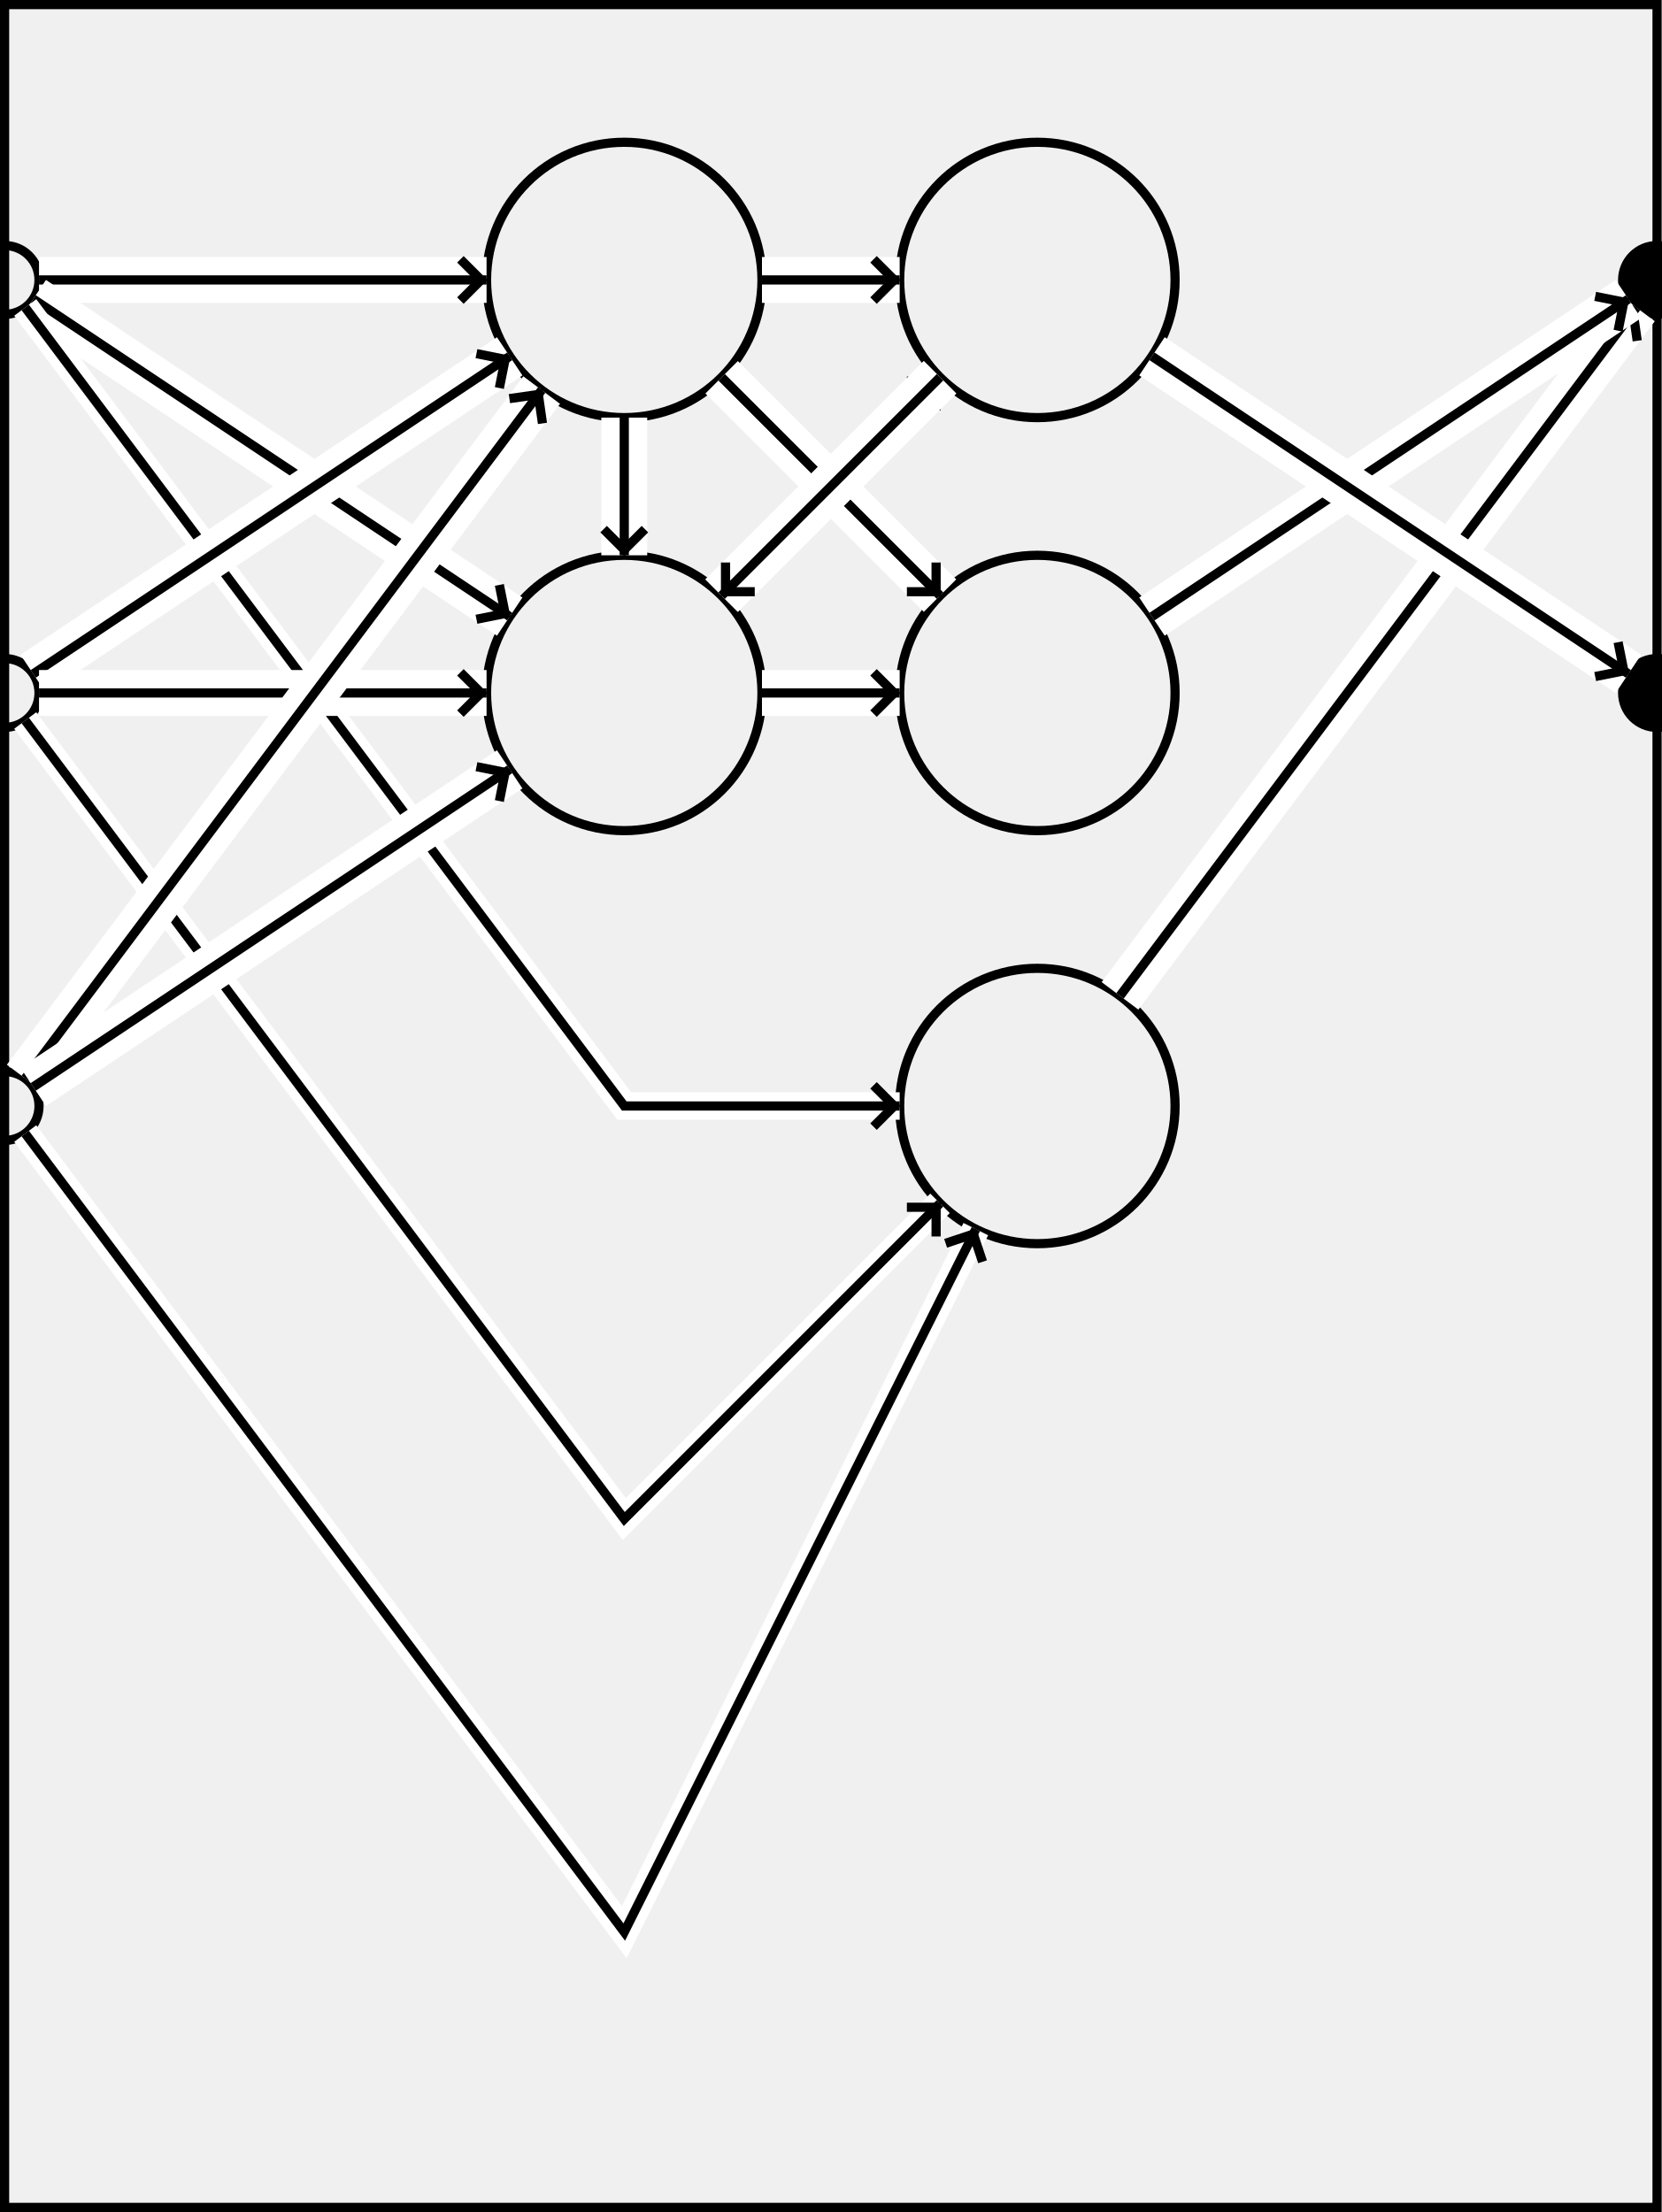
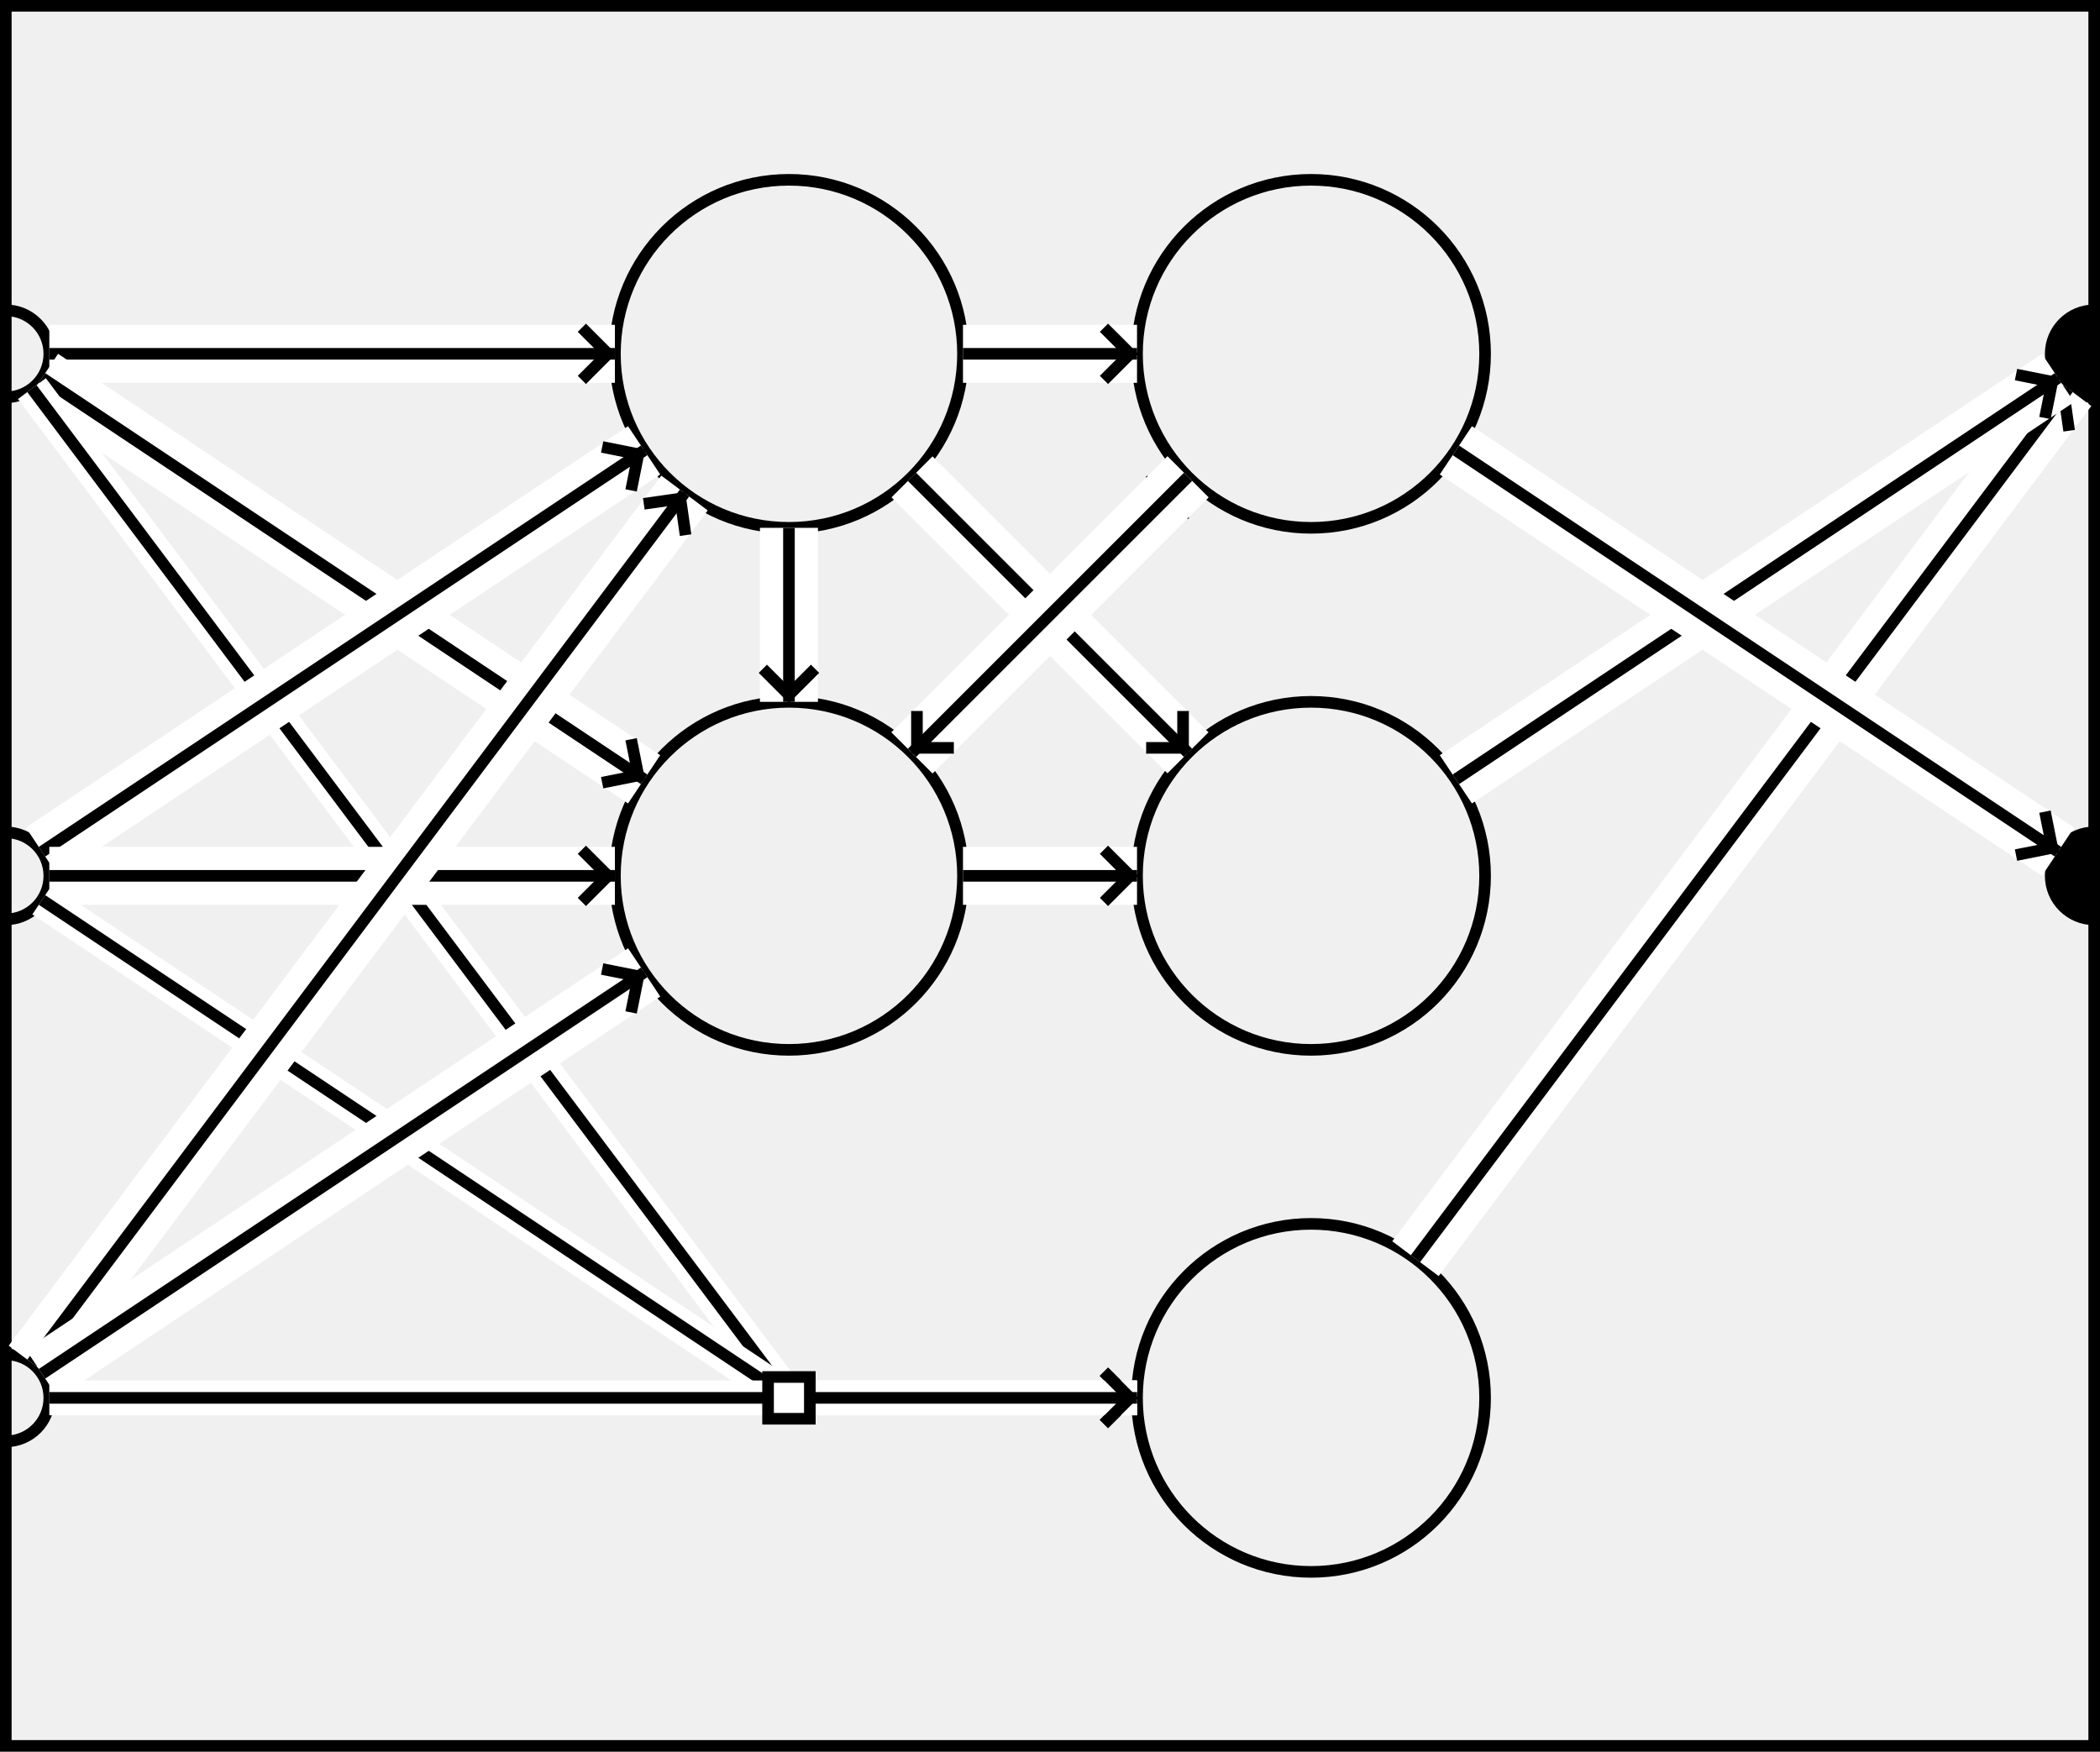
- <svg xmlns="http://www.w3.org/2000/svg" baseProfile="full" height="241.0" version="1.1" viewBox="-0.5 -0.5 181.0 241.0" width="181.0">
+ <svg xmlns="http://www.w3.org/2000/svg" baseProfile="full" height="151.0" version="1.1" viewBox="-0.5 -0.5 181.0 151.0" width="181.0">
  <defs>
    <marker id="arrow-head" markerHeight="6.0" markerWidth="3.63" orient="auto" refX="3.6" refY="3.0">
      <polyline fill="none" points="0.75,0.75 3.0,3.0 0.75,5.25" stroke="black" />
    </marker>
  </defs>
  <g fill="none" stroke="black" stroke-width="1">
-     <rect height="240.0" width="180.0" x="0" y="0" />
+     <rect height="150.0" width="180.0" x="0" y="0" />
    <circle cx="67.5" cy="30.0" r="15.0px" />
    <circle cx="67.5" cy="75.0" r="15.0px" />
    <circle cx="112.5" cy="30.0" r="15.0px" />
    <circle cx="112.5" cy="75.0" r="15.0px" />
    <circle cx="112.5" cy="120.0" r="15.0px" />
    <circle cx="0" cy="30.0" r="3.75px" />
    <circle cx="0" cy="75.0" r="3.75px" />
    <circle cx="0" cy="120.0" r="3.75px" />
    <circle cx="180.0" cy="30.0" fill="black" r="3.75px" />
    <circle cx="180.0" cy="75.0" fill="black" r="3.75px" />
    <line stroke="white" stroke-width="5" x1="3.75" x2="52.5" y1="30.0" y2="30.0" />
    <line marker-end="url(#arrow-head)" x1="3.75" x2="52.5" y1="30.0" y2="30.0" />
    <line stroke="white" stroke-width="5" x1="3.12" x2="55.019" y1="32.08" y2="66.679" />
    <line marker-end="url(#arrow-head)" x1="3.12" x2="55.019" y1="32.08" y2="66.679" />
    <polyline points="2.25,33.0 67.5,120.0 97.5,120.0" stroke="white" stroke-width="3" />
    <polyline marker-end="url(#arrow-head)" points="2.25,33.0 67.5,120.0 97.5,120.0" />
    <line stroke="white" stroke-width="5" x1="3.12" x2="55.019" y1="72.92" y2="38.321" />
    <line marker-end="url(#arrow-head)" x1="3.12" x2="55.019" y1="72.92" y2="38.321" />
    <line stroke="white" stroke-width="5" x1="3.75" x2="52.5" y1="75.0" y2="75.0" />
    <line marker-end="url(#arrow-head)" x1="3.75" x2="52.5" y1="75.0" y2="75.0" />
-     <polyline points="2.25,78.0 67.5,165.0 101.893,130.607" stroke="white" stroke-width="3" />
-     <polyline marker-end="url(#arrow-head)" points="2.25,78.0 67.5,165.0 101.893,130.607" />
+     <polyline points="3.12,77.08 67.5,120.0 97.5,120.0" stroke="white" stroke-width="3" />
+     <polyline marker-end="url(#arrow-head)" points="3.12,77.08 67.5,120.0 97.5,120.0" />
    <line stroke="white" stroke-width="5" x1="2.25" x2="58.5" y1="117.0" y2="42" />
    <line marker-end="url(#arrow-head)" x1="2.25" x2="58.5" y1="117.0" y2="42" />
    <line stroke="white" stroke-width="5" x1="3.12" x2="55.019" y1="117.92" y2="83.321" />
    <line marker-end="url(#arrow-head)" x1="3.12" x2="55.019" y1="117.92" y2="83.321" />
-     <polyline points="2.25,123 67.5,210.0 105.792,133.416" stroke="white" stroke-width="3" />
-     <polyline marker-end="url(#arrow-head)" points="2.25,123 67.5,210.0 105.792,133.416" />
+     <polyline points="3.75,120.0 67.5,120.0 97.5,120.0" stroke="white" stroke-width="3" />
+     <polyline marker-end="url(#arrow-head)" points="3.75,120.0 67.5,120.0 97.5,120.0" />
    <line stroke="white" stroke-width="5" x1="121.5" x2="177.75" y1="108.0" y2="33.0" />
    <line marker-end="url(#arrow-head)" x1="121.5" x2="177.75" y1="108.0" y2="33.0" />
    <line stroke="white" stroke-width="5" x1="124.981" x2="176.88" y1="66.679" y2="32.08" />
    <line marker-end="url(#arrow-head)" x1="124.981" x2="176.88" y1="66.679" y2="32.08" />
    <line stroke="white" stroke-width="5" x1="124.981" x2="176.88" y1="38.321" y2="72.92" />
    <line marker-end="url(#arrow-head)" x1="124.981" x2="176.88" y1="38.321" y2="72.92" />
    <line stroke="white" stroke-width="5" x1="67.5" x2="67.5" y1="45.0" y2="60.0" />
    <line marker-end="url(#arrow-head)" x1="67.5" x2="67.5" y1="45.0" y2="60.0" />
    <line stroke="white" stroke-width="5" x1="82.5" x2="97.5" y1="30.0" y2="30.0" />
    <line marker-end="url(#arrow-head)" x1="82.5" x2="97.5" y1="30.0" y2="30.0" />
    <line stroke="white" stroke-width="5" x1="78.107" x2="101.893" y1="40.607" y2="64.393" />
    <line marker-end="url(#arrow-head)" x1="78.107" x2="101.893" y1="40.607" y2="64.393" />
    <line stroke="white" stroke-width="5" x1="78.107" x2="101.893" y1="64.393" y2="40.607" />
    <line marker-end="url(#arrow-head)" x1="78.107" x2="101.893" y1="64.393" y2="40.607" />
    <line stroke="white" stroke-width="5" x1="82.5" x2="97.5" y1="75.0" y2="75.0" />
    <line marker-end="url(#arrow-head)" x1="82.5" x2="97.5" y1="75.0" y2="75.0" />
    <line stroke="white" stroke-width="5" x1="101.893" x2="78.107" y1="40.607" y2="64.393" />
    <line marker-end="url(#arrow-head)" x1="101.893" x2="78.107" y1="40.607" y2="64.393" />
+     <rect fill="white" height="3.6" width="3.6" x="65.7" y="118.2" />
  </g>
</svg>
